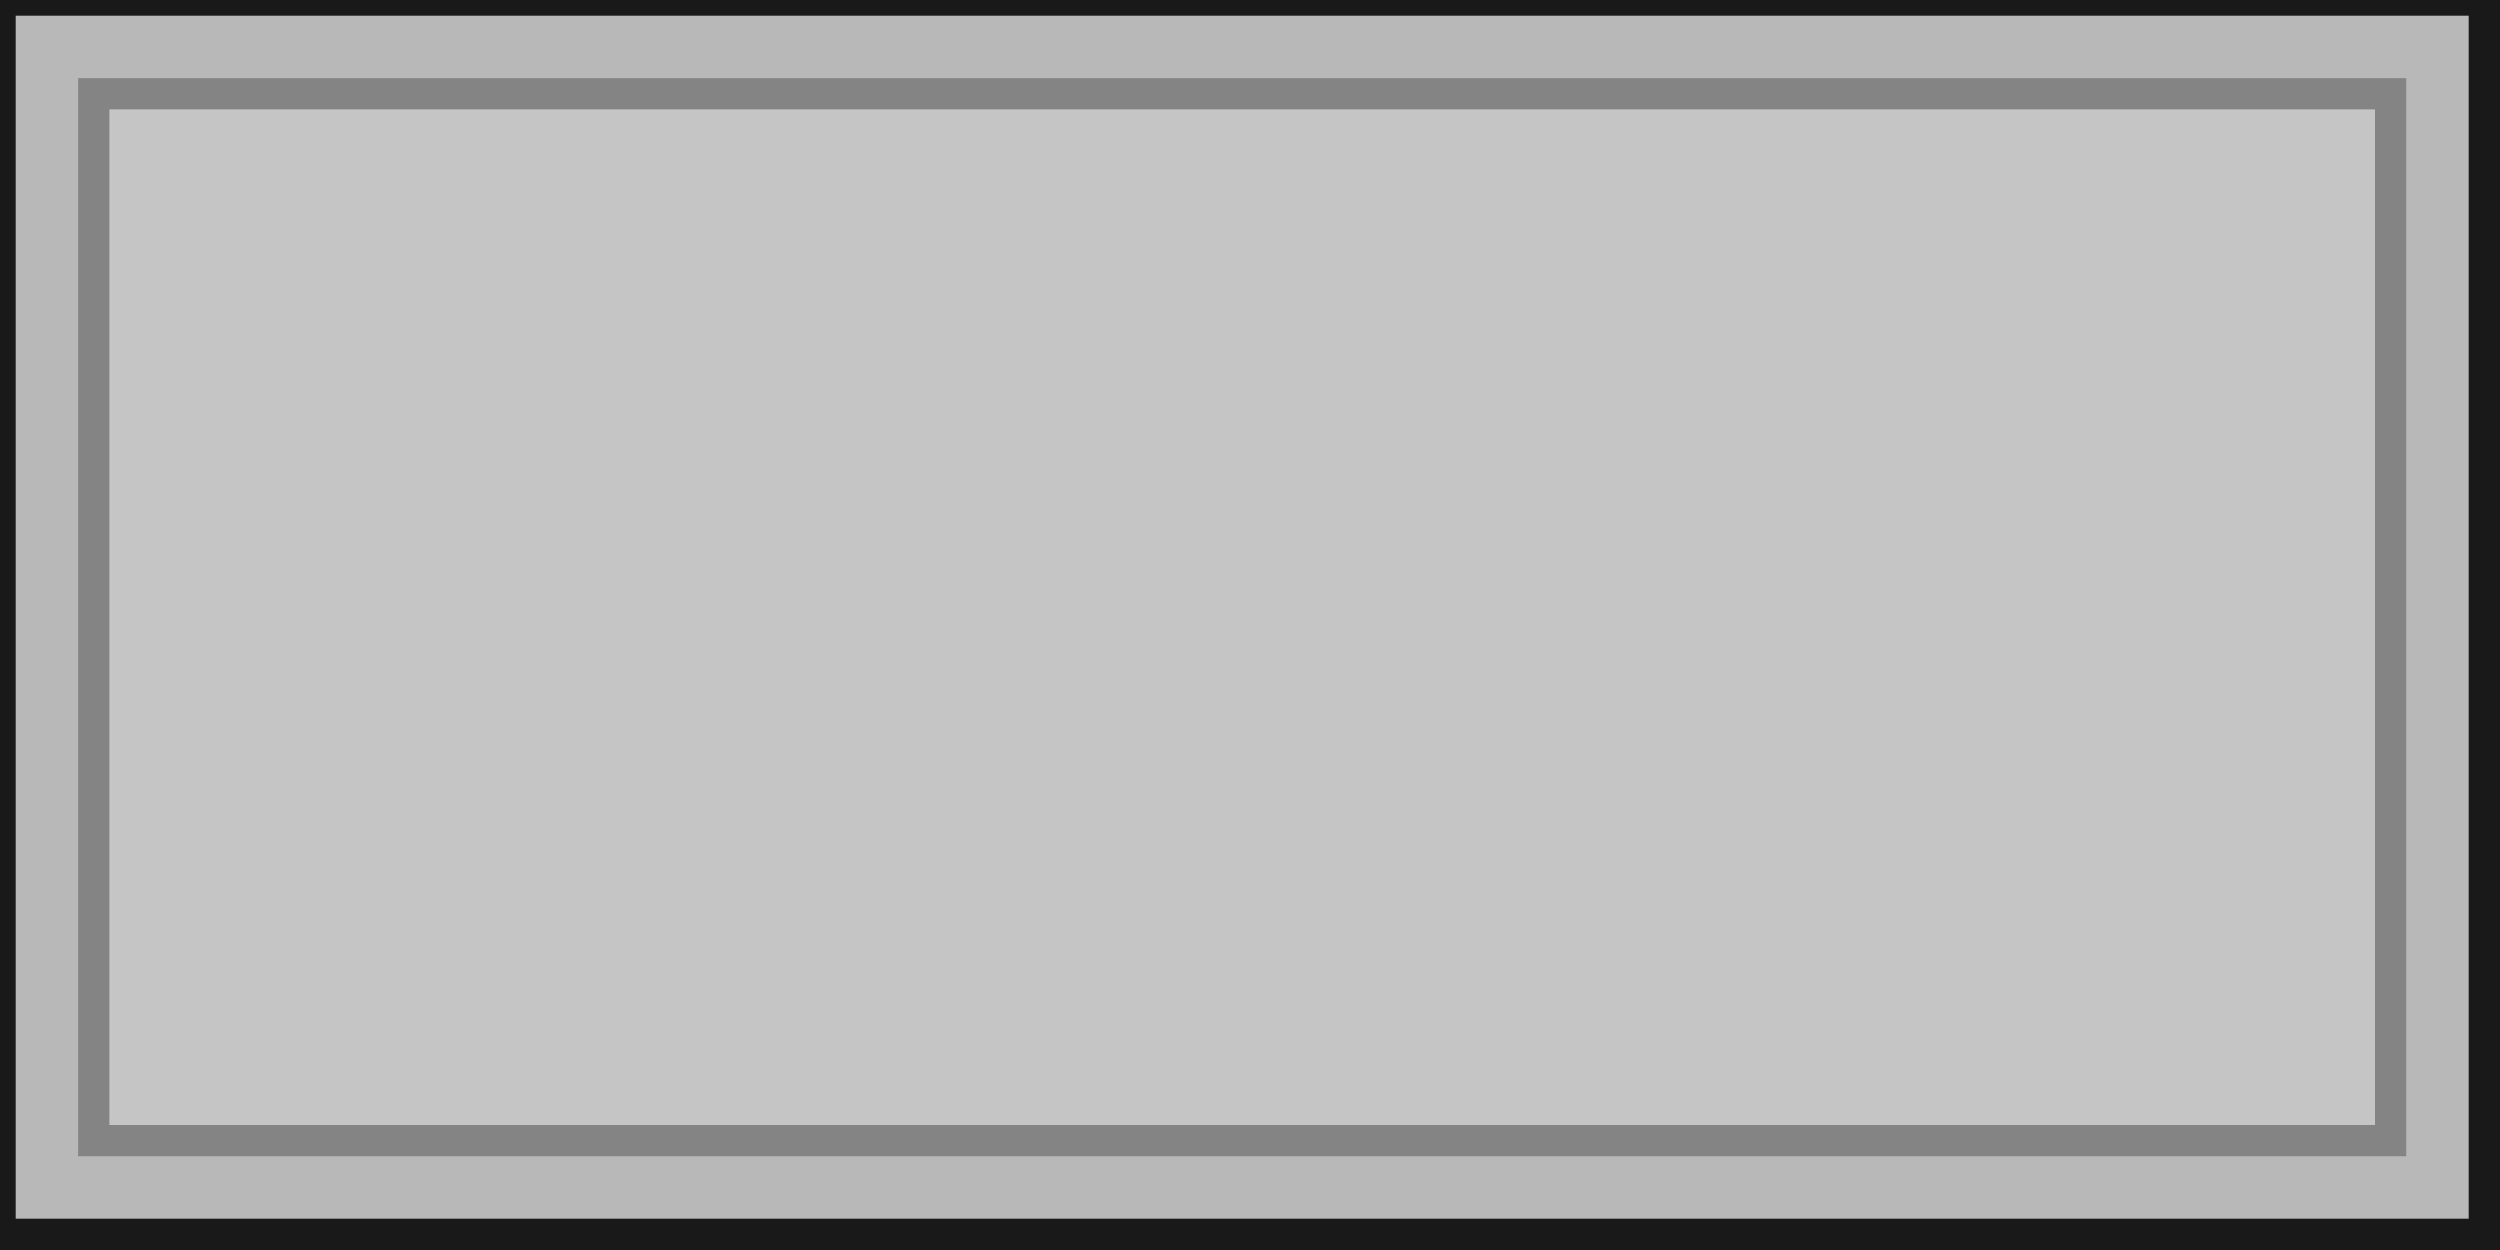
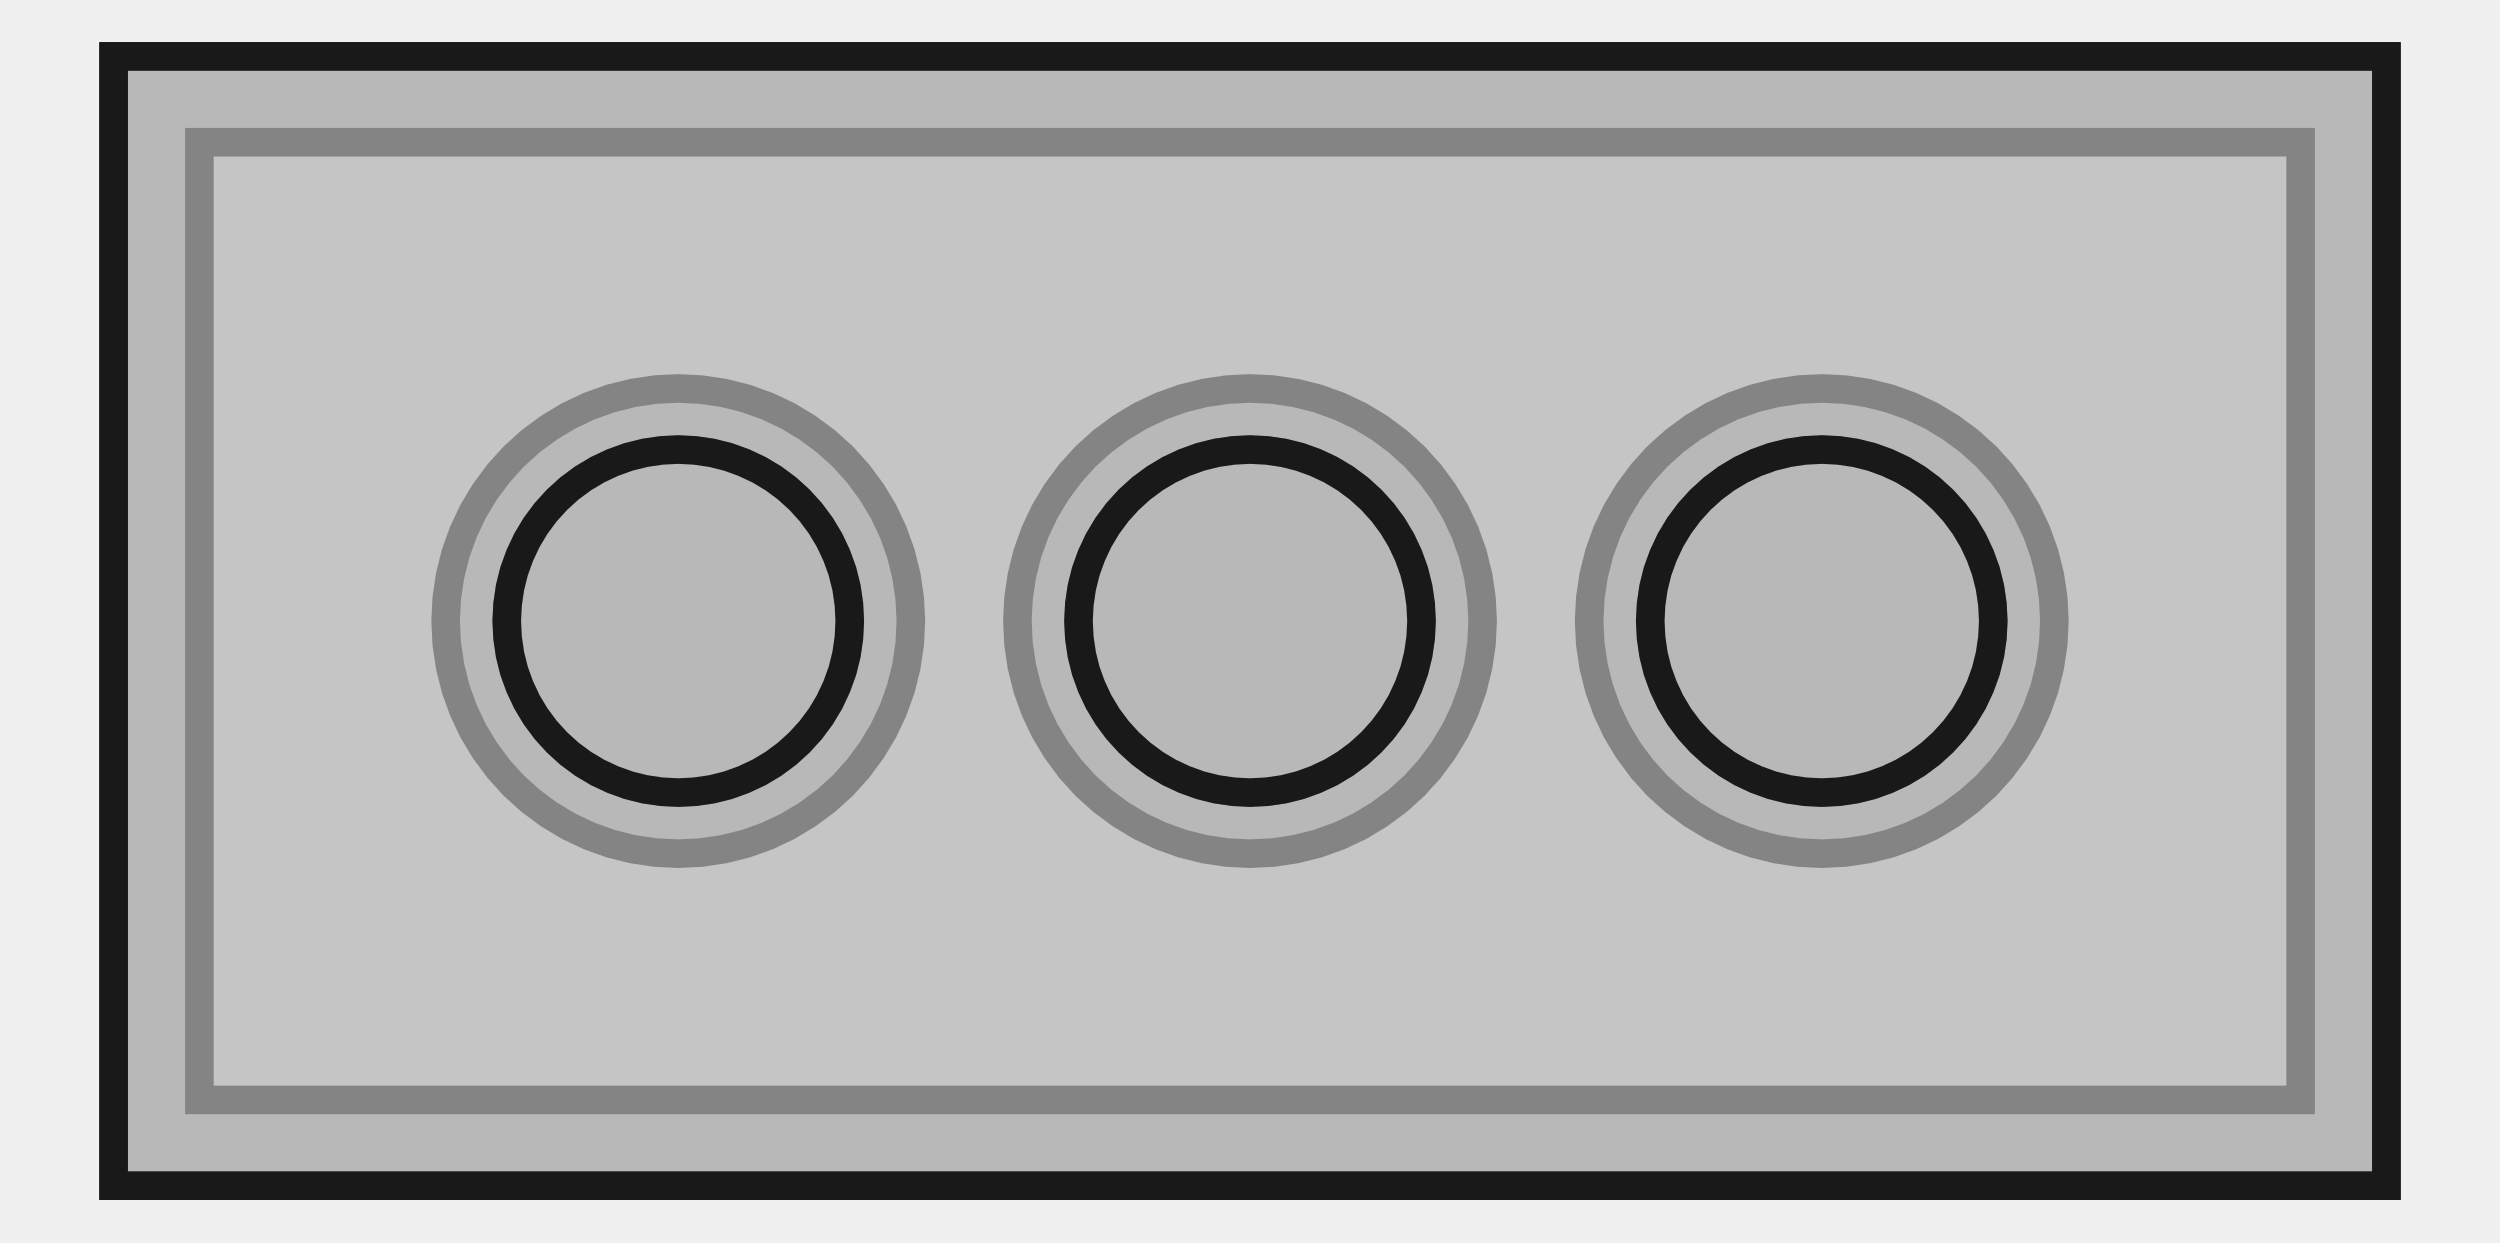
- <svg xmlns="http://www.w3.org/2000/svg" version="1.1" viewBox="0 0 32 16" width="32mm" height="16mm">
+ <svg xmlns="http://www.w3.org/2000/svg" version="1.1" viewBox="0 0 34.98 17.38" width="34.98mm" height="17.38mm">
  <defs>
    <marker id="arrow" viewBox="0 0 16 16" refX="8" refY="8" markerWidth="9" markerHeight="9" orient="auto-start-reverse">
      <path d="M 0 0 L 16 8 L 0 16 z" stroke="none" fill="context-fill" />
    </marker>
  </defs>
  <style>
     
        .background-fill {
            fill: #FFFFFF;
            stroke: none;
        }
         
        .grid {
            fill: #D8D8D8;
            stroke: #D8D8D8;
            stroke-width: 0.2;
        }
         
        .grid-stroke {
            fill: none;
            stroke: #D8D8D8;
            stroke-width: 0.2;
        }
         
        .grid-fill {
            fill: #D8D8D8;
            stroke: none;
        }
         
        .measure {
            fill: #00CCCC;
            stroke: #00CCCC;
            stroke-width: 0.2;
        }
         
        .measure-stroke {
            fill: none;
            stroke: #00CCCC;
            stroke-width: 0.2;
        }
         
        .measure-fill {
            fill: #00CCCC;
            stroke: none;
        }
         
        .highlight {
            fill: #FF9900;
            stroke: #FF9900;
            stroke-width: 0.2;
        }
         
        .highlight-stroke {
            fill: none;
            stroke: #FF9900;
            stroke-width: 0.2;
        }
         
        .highlight-fill {
            fill: #FF9900;
            stroke: none;
        }
         
        .entity {
            fill: rgba(178, 178, 178, 0.70);
            stroke: #191919;
            stroke-width: 0.4;
        }
        
            .active { fill-opacity: 1.0; stroke-opacity: 1.0; }
            .inactive { fill-opacity: 0.3; stroke-opacity: 0.3; }
        
  </style>
  <g class="entity">
-     <path d="M0,15.8L31.8,15.8L31.8,0L0,0L0,15.8 Z  M1.2,1.2L30.6,1.2L30.6,14.6L1.2,14.6L1.2,1.2 Z " />
-     <rect x="0" y="0" width="31.8" height="15.8" />
+     <path d="M1.59,16.59L33.39,16.59L33.39,0.79L1.59,0.79L1.59,16.59 Z  M2.79,1.99L32.19,1.99L32.19,15.39L2.79,15.39L2.79,1.99 Z " />
+     <path d="M6.235,8.69L6.251,9.009L6.298,9.325L6.375,9.635L6.483,9.936L6.619,10.224L6.784,10.498L6.974,10.755L7.188,10.992L7.425,11.206L7.682,11.396L7.956,11.561L8.244,11.697L8.545,11.805L8.855,11.882L9.171,11.929L9.49,11.945L9.809,11.929L10.125,11.882L10.435,11.805L10.736,11.697L11.024,11.561L11.298,11.396L11.555,11.206L11.792,10.992L12.006,10.755L12.196,10.498L12.361,10.224L12.497,9.936L12.605,9.635L12.682,9.325L12.729,9.009L12.745,8.69L12.729,8.371L12.682,8.055L12.605,7.745L12.497,7.444L12.361,7.156L12.196,6.882L12.006,6.625L11.792,6.388L11.555,6.174L11.298,5.984L11.024,5.819L10.736,5.683L10.435,5.575L10.125,5.498L9.809,5.451L9.49,5.435L9.171,5.451L8.855,5.498L8.545,5.575L8.244,5.683L7.956,5.819L7.682,5.984L7.425,6.174L7.188,6.388L6.974,6.625L6.784,6.882L6.619,7.156L6.483,7.444L6.375,7.745L6.298,8.055L6.251,8.371L6.235,8.69 Z  M7.102,8.455L7.136,8.222L7.193,7.993L7.273,7.772L7.373,7.559L7.494,7.357L7.635,7.167L7.793,6.993L7.967,6.835L8.157,6.694L8.359,6.573L8.572,6.473L8.793,6.393L9.022,6.336L9.255,6.302L9.49,6.29L9.725,6.302L9.958,6.336L10.187,6.393L10.408,6.473L10.621,6.573L10.823,6.694L11.013,6.835L11.187,6.993L11.345,7.167L11.486,7.357L11.607,7.559L11.707,7.772L11.787,7.993L11.844,8.222L11.878,8.455L11.89,8.69L11.878,8.925L11.844,9.158L11.787,9.387L11.707,9.608L11.607,9.821L11.486,10.023L11.345,10.213L11.187,10.387L11.013,10.545L10.823,10.686L10.621,10.807L10.408,10.907L10.187,10.987L9.958,11.044L9.725,11.078L9.49,11.09L9.255,11.078L9.022,11.044L8.793,10.987L8.572,10.907L8.359,10.807L8.157,10.686L7.967,10.545L7.793,10.387L7.635,10.213L7.494,10.023L7.373,9.821L7.273,9.608L7.193,9.387L7.136,9.158L7.102,8.925L7.09,8.69L7.102,8.455 Z " />
+     <path d="M14.235,8.69L14.251,9.009L14.298,9.325L14.375,9.635L14.483,9.936L14.619,10.224L14.784,10.498L14.974,10.755L15.188,10.992L15.425,11.206L15.682,11.396L15.956,11.561L16.244,11.697L16.545,11.805L16.855,11.882L17.171,11.929L17.49,11.945L17.809,11.929L18.125,11.882L18.435,11.805L18.736,11.697L19.024,11.561L19.298,11.396L19.555,11.206L19.792,10.992L20.006,10.755L20.196,10.498L20.361,10.224L20.497,9.936L20.605,9.635L20.682,9.325L20.729,9.009L20.745,8.69L20.729,8.371L20.682,8.055L20.605,7.745L20.497,7.444L20.361,7.156L20.196,6.882L20.006,6.625L19.792,6.388L19.555,6.174L19.298,5.984L19.024,5.819L18.736,5.683L18.435,5.575L18.125,5.498L17.809,5.451L17.49,5.435L17.171,5.451L16.855,5.498L16.545,5.575L16.244,5.683L15.956,5.819L15.682,5.984L15.425,6.174L15.188,6.388L14.974,6.625L14.784,6.882L14.619,7.156L14.483,7.444L14.375,7.745L14.298,8.055L14.251,8.371L14.235,8.69 Z  M15.102,8.455L15.136,8.222L15.193,7.993L15.273,7.772L15.373,7.559L15.494,7.357L15.635,7.167L15.793,6.993L15.967,6.835L16.157,6.694L16.359,6.573L16.572,6.473L16.793,6.393L17.022,6.336L17.255,6.302L17.49,6.29L17.725,6.302L17.958,6.336L18.187,6.393L18.408,6.473L18.621,6.573L18.823,6.694L19.013,6.835L19.187,6.993L19.345,7.167L19.486,7.357L19.607,7.559L19.707,7.772L19.787,7.993L19.844,8.222L19.878,8.455L19.89,8.69L19.878,8.925L19.844,9.158L19.787,9.387L19.707,9.608L19.607,9.821L19.486,10.023L19.345,10.213L19.187,10.387L19.013,10.545L18.823,10.686L18.621,10.807L18.408,10.907L18.187,10.987L17.958,11.044L17.725,11.078L17.49,11.09L17.255,11.078L17.022,11.044L16.793,10.987L16.572,10.907L16.359,10.807L16.157,10.686L15.967,10.545L15.793,10.387L15.635,10.213L15.494,10.023L15.373,9.821L15.273,9.608L15.193,9.387L15.136,9.158L15.102,8.925L15.09,8.69L15.102,8.455 Z " />
+     <path d="M22.235,8.69L22.251,9.009L22.298,9.325L22.375,9.635L22.483,9.936L22.619,10.224L22.784,10.498L22.974,10.755L23.188,10.992L23.425,11.206L23.682,11.396L23.956,11.561L24.244,11.697L24.545,11.805L24.855,11.882L25.171,11.929L25.49,11.945L25.809,11.929L26.125,11.882L26.435,11.805L26.736,11.697L27.024,11.561L27.298,11.396L27.555,11.206L27.792,10.992L28.006,10.755L28.196,10.498L28.361,10.224L28.497,9.936L28.605,9.635L28.682,9.325L28.729,9.009L28.745,8.69L28.729,8.371L28.682,8.055L28.605,7.745L28.497,7.444L28.361,7.156L28.196,6.882L28.006,6.625L27.792,6.388L27.555,6.174L27.298,5.984L27.024,5.819L26.736,5.683L26.435,5.575L26.125,5.498L25.809,5.451L25.49,5.435L25.171,5.451L24.855,5.498L24.545,5.575L24.244,5.683L23.956,5.819L23.682,5.984L23.425,6.174L23.188,6.388L22.974,6.625L22.784,6.882L22.619,7.156L22.483,7.444L22.375,7.745L22.298,8.055L22.251,8.371L22.235,8.69 Z  M23.102,8.455L23.136,8.222L23.193,7.993L23.273,7.772L23.373,7.559L23.494,7.357L23.635,7.167L23.793,6.993L23.967,6.835L24.157,6.694L24.359,6.573L24.572,6.473L24.793,6.393L25.022,6.336L25.255,6.302L25.49,6.29L25.725,6.302L25.958,6.336L26.187,6.393L26.408,6.473L26.621,6.573L26.823,6.694L27.013,6.835L27.187,6.993L27.345,7.167L27.486,7.357L27.607,7.559L27.707,7.772L27.787,7.993L27.844,8.222L27.878,8.455L27.89,8.69L27.878,8.925L27.844,9.158L27.787,9.387L27.707,9.608L27.607,9.821L27.486,10.023L27.345,10.213L27.187,10.387L27.013,10.545L26.823,10.686L26.621,10.807L26.408,10.907L26.187,10.987L25.958,11.044L25.725,11.078L25.49,11.09L25.255,11.078L25.022,11.044L24.793,10.987L24.572,10.907L24.359,10.807L24.157,10.686L23.967,10.545L23.793,10.387L23.635,10.213L23.494,10.023L23.373,9.821L23.273,9.608L23.193,9.387L23.136,9.158L23.102,8.925L23.09,8.69L23.102,8.455 Z " />
+     <rect x="1.59" y="0.79" width="31.8" height="15.8" />
+     <path d="M11.89,8.69L11.878,8.455L11.844,8.222L11.787,7.993L11.707,7.772L11.607,7.559L11.486,7.357L11.345,7.167L11.187,6.993L11.013,6.835L10.823,6.694L10.621,6.573L10.408,6.473L10.187,6.393L9.958,6.336L9.725,6.302L9.49,6.29L9.255,6.302L9.022,6.336L8.793,6.393L8.572,6.473L8.359,6.573L8.157,6.694L7.967,6.835L7.793,6.993L7.635,7.167L7.494,7.357L7.373,7.559L7.273,7.772L7.193,7.993L7.136,8.222L7.102,8.455L7.09,8.69L7.102,8.925L7.136,9.158L7.193,9.387L7.273,9.608L7.373,9.821L7.494,10.023L7.635,10.213L7.793,10.387L7.967,10.545L8.157,10.686L8.359,10.807L8.572,10.907L8.793,10.987L9.022,11.044L9.255,11.078L9.49,11.09L9.725,11.078L9.958,11.044L10.187,10.987L10.408,10.907L10.621,10.807L10.823,10.686L11.013,10.545L11.187,10.387L11.345,10.213L11.486,10.023L11.607,9.821L11.707,9.608L11.787,9.387L11.844,9.158L11.878,8.925L11.89,8.69 Z  " />
+     <path d="M19.89,8.69L19.878,8.455L19.844,8.222L19.787,7.993L19.707,7.772L19.607,7.559L19.486,7.357L19.345,7.167L19.187,6.993L19.013,6.835L18.823,6.694L18.621,6.573L18.408,6.473L18.187,6.393L17.958,6.336L17.725,6.302L17.49,6.29L17.255,6.302L17.022,6.336L16.793,6.393L16.572,6.473L16.359,6.573L16.157,6.694L15.967,6.835L15.793,6.993L15.635,7.167L15.494,7.357L15.373,7.559L15.273,7.772L15.193,7.993L15.136,8.222L15.102,8.455L15.09,8.69L15.102,8.925L15.136,9.158L15.193,9.387L15.273,9.608L15.373,9.821L15.494,10.023L15.635,10.213L15.793,10.387L15.967,10.545L16.157,10.686L16.359,10.807L16.572,10.907L16.793,10.987L17.022,11.044L17.255,11.078L17.49,11.09L17.725,11.078L17.958,11.044L18.187,10.987L18.408,10.907L18.621,10.807L18.823,10.686L19.013,10.545L19.187,10.387L19.345,10.213L19.486,10.023L19.607,9.821L19.707,9.608L19.787,9.387L19.844,9.158L19.878,8.925L19.89,8.69 Z  " />
+     <path d="M27.89,8.69L27.878,8.455L27.844,8.222L27.787,7.993L27.707,7.772L27.607,7.559L27.486,7.357L27.345,7.167L27.187,6.993L27.013,6.835L26.823,6.694L26.621,6.573L26.408,6.473L26.187,6.393L25.958,6.336L25.725,6.302L25.49,6.29L25.255,6.302L25.022,6.336L24.793,6.393L24.572,6.473L24.359,6.573L24.157,6.694L23.967,6.835L23.793,6.993L23.635,7.167L23.494,7.357L23.373,7.559L23.273,7.772L23.193,7.993L23.136,8.222L23.102,8.455L23.09,8.69L23.102,8.925L23.136,9.158L23.193,9.387L23.273,9.608L23.373,9.821L23.494,10.023L23.635,10.213L23.793,10.387L23.967,10.545L24.157,10.686L24.359,10.807L24.572,10.907L24.793,10.987L25.022,11.044L25.255,11.078L25.49,11.09L25.725,11.078L25.958,11.044L26.187,10.987L26.408,10.907L26.621,10.807L26.823,10.686L27.013,10.545L27.187,10.387L27.345,10.213L27.486,10.023L27.607,9.821L27.707,9.608L27.787,9.387L27.844,9.158L27.878,8.925L27.89,8.69 Z  " />
  </g>
</svg>
